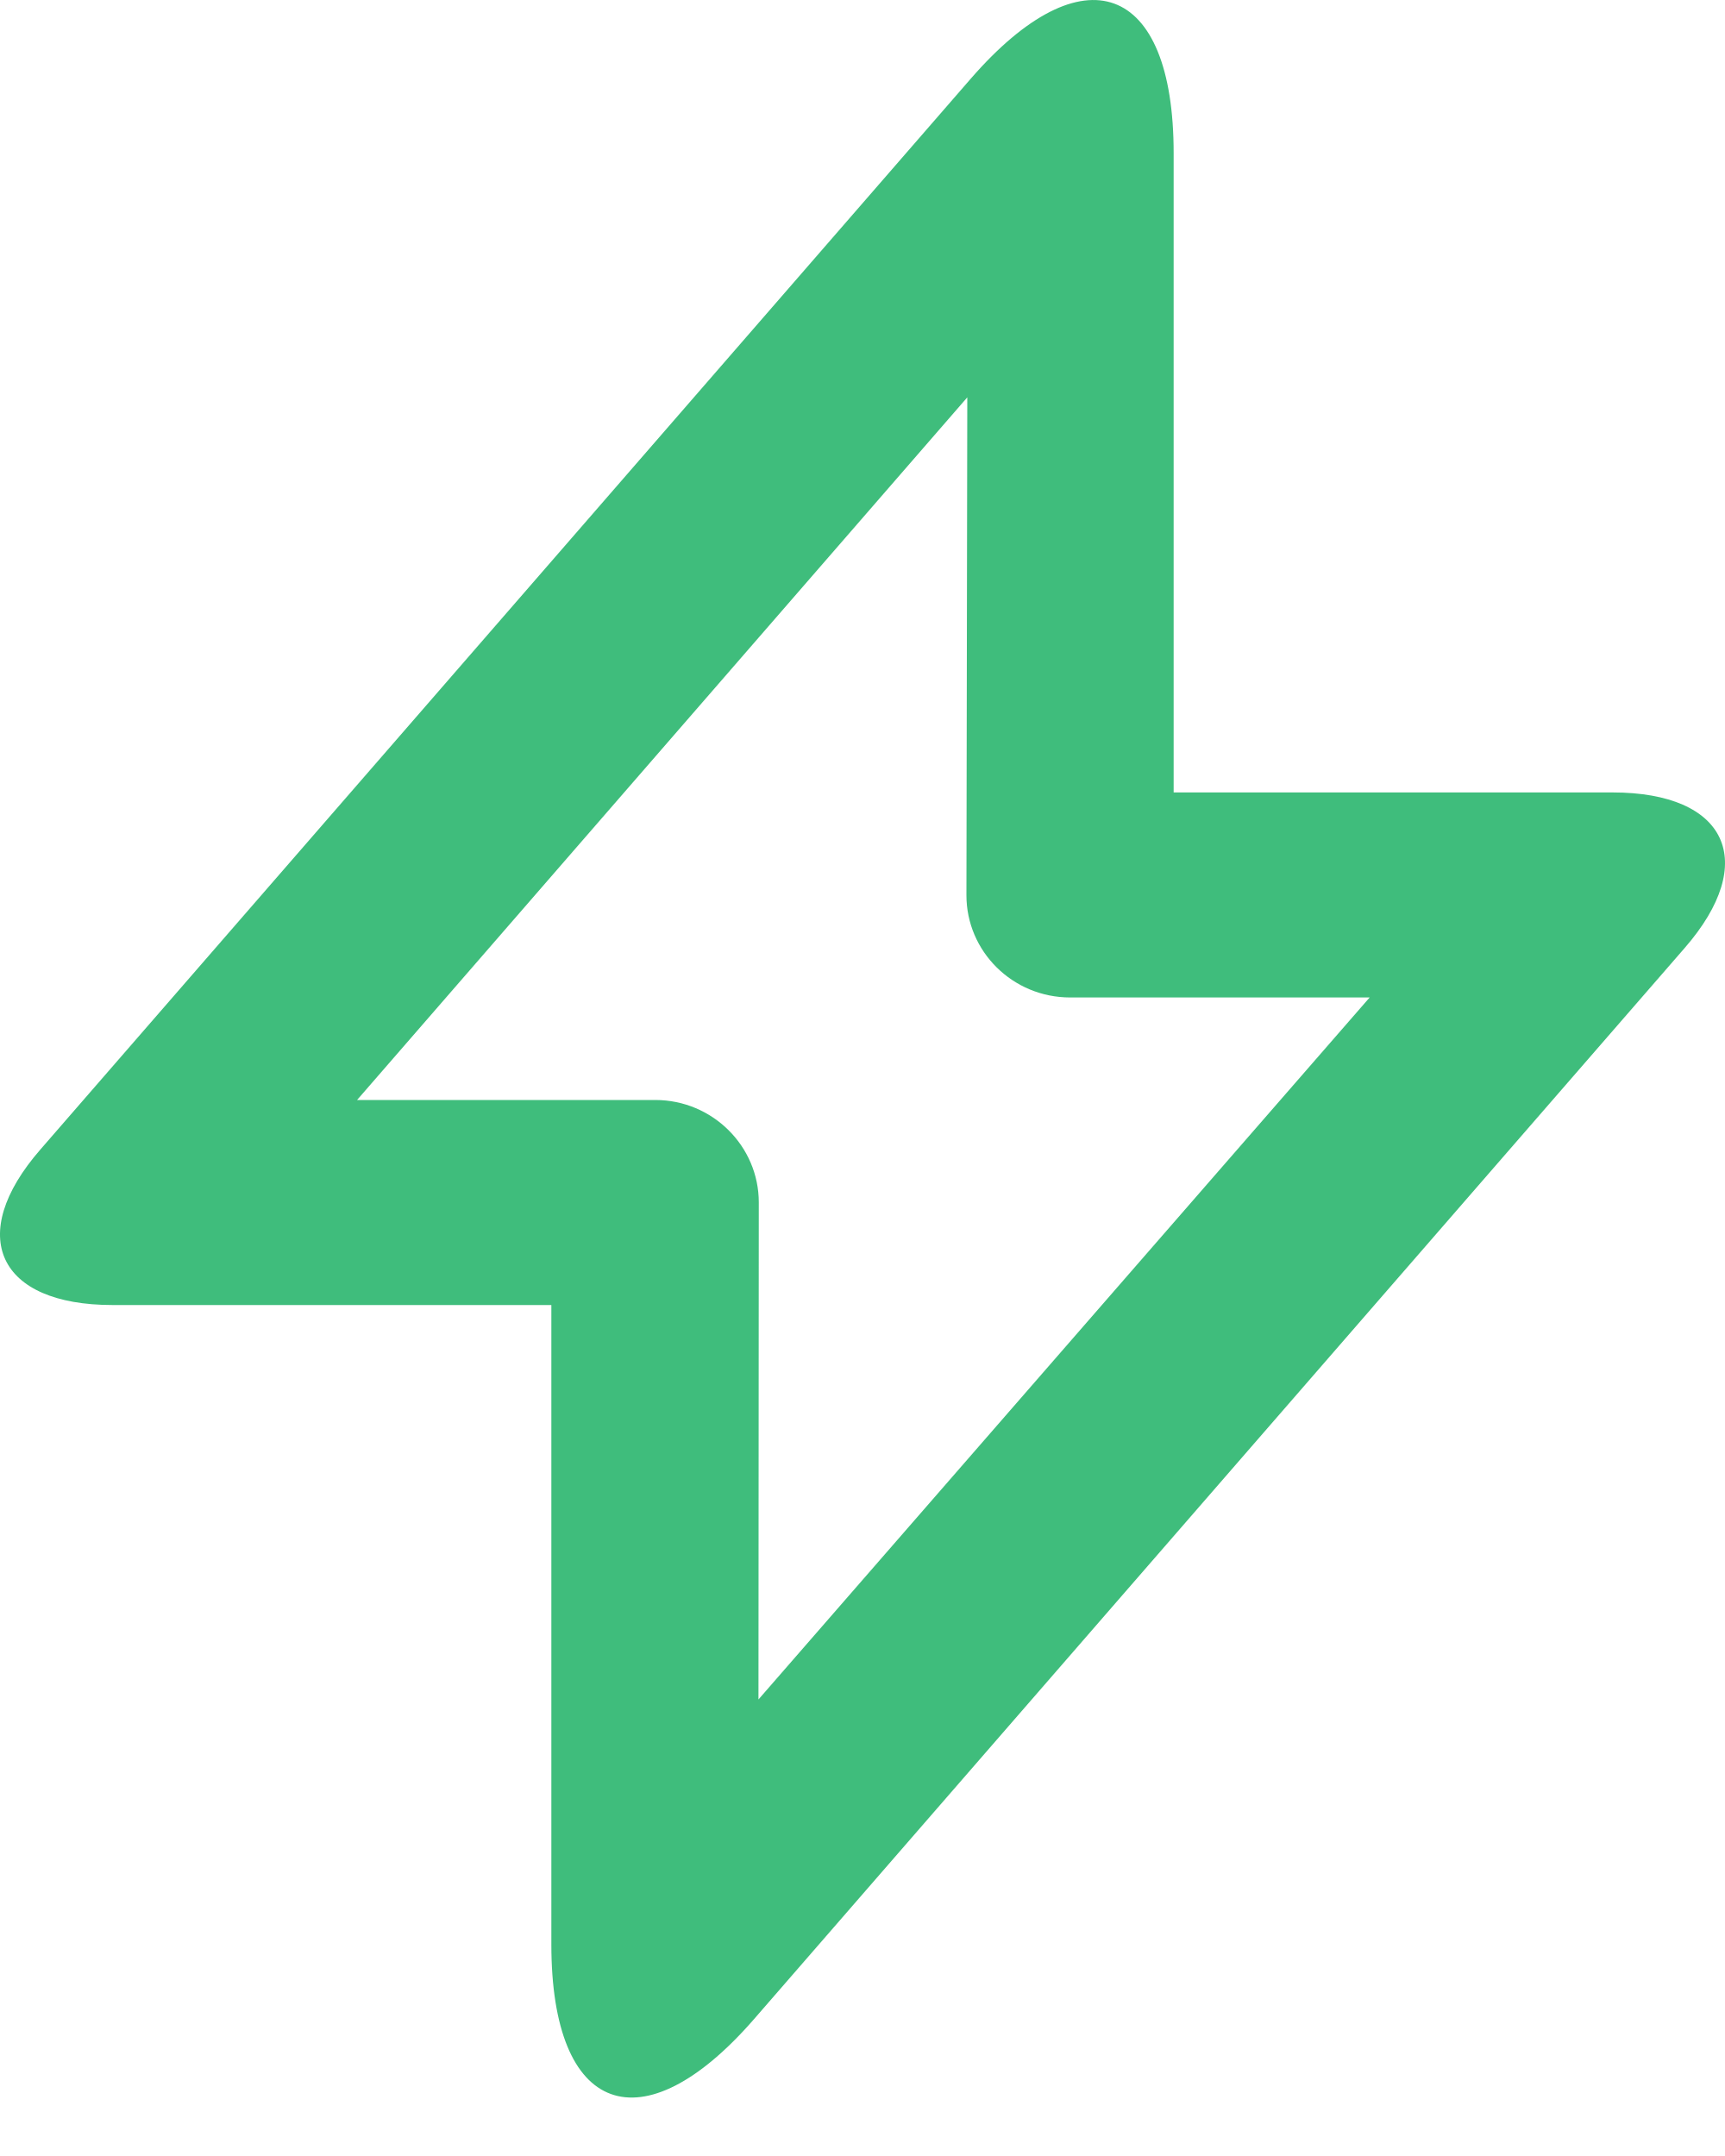
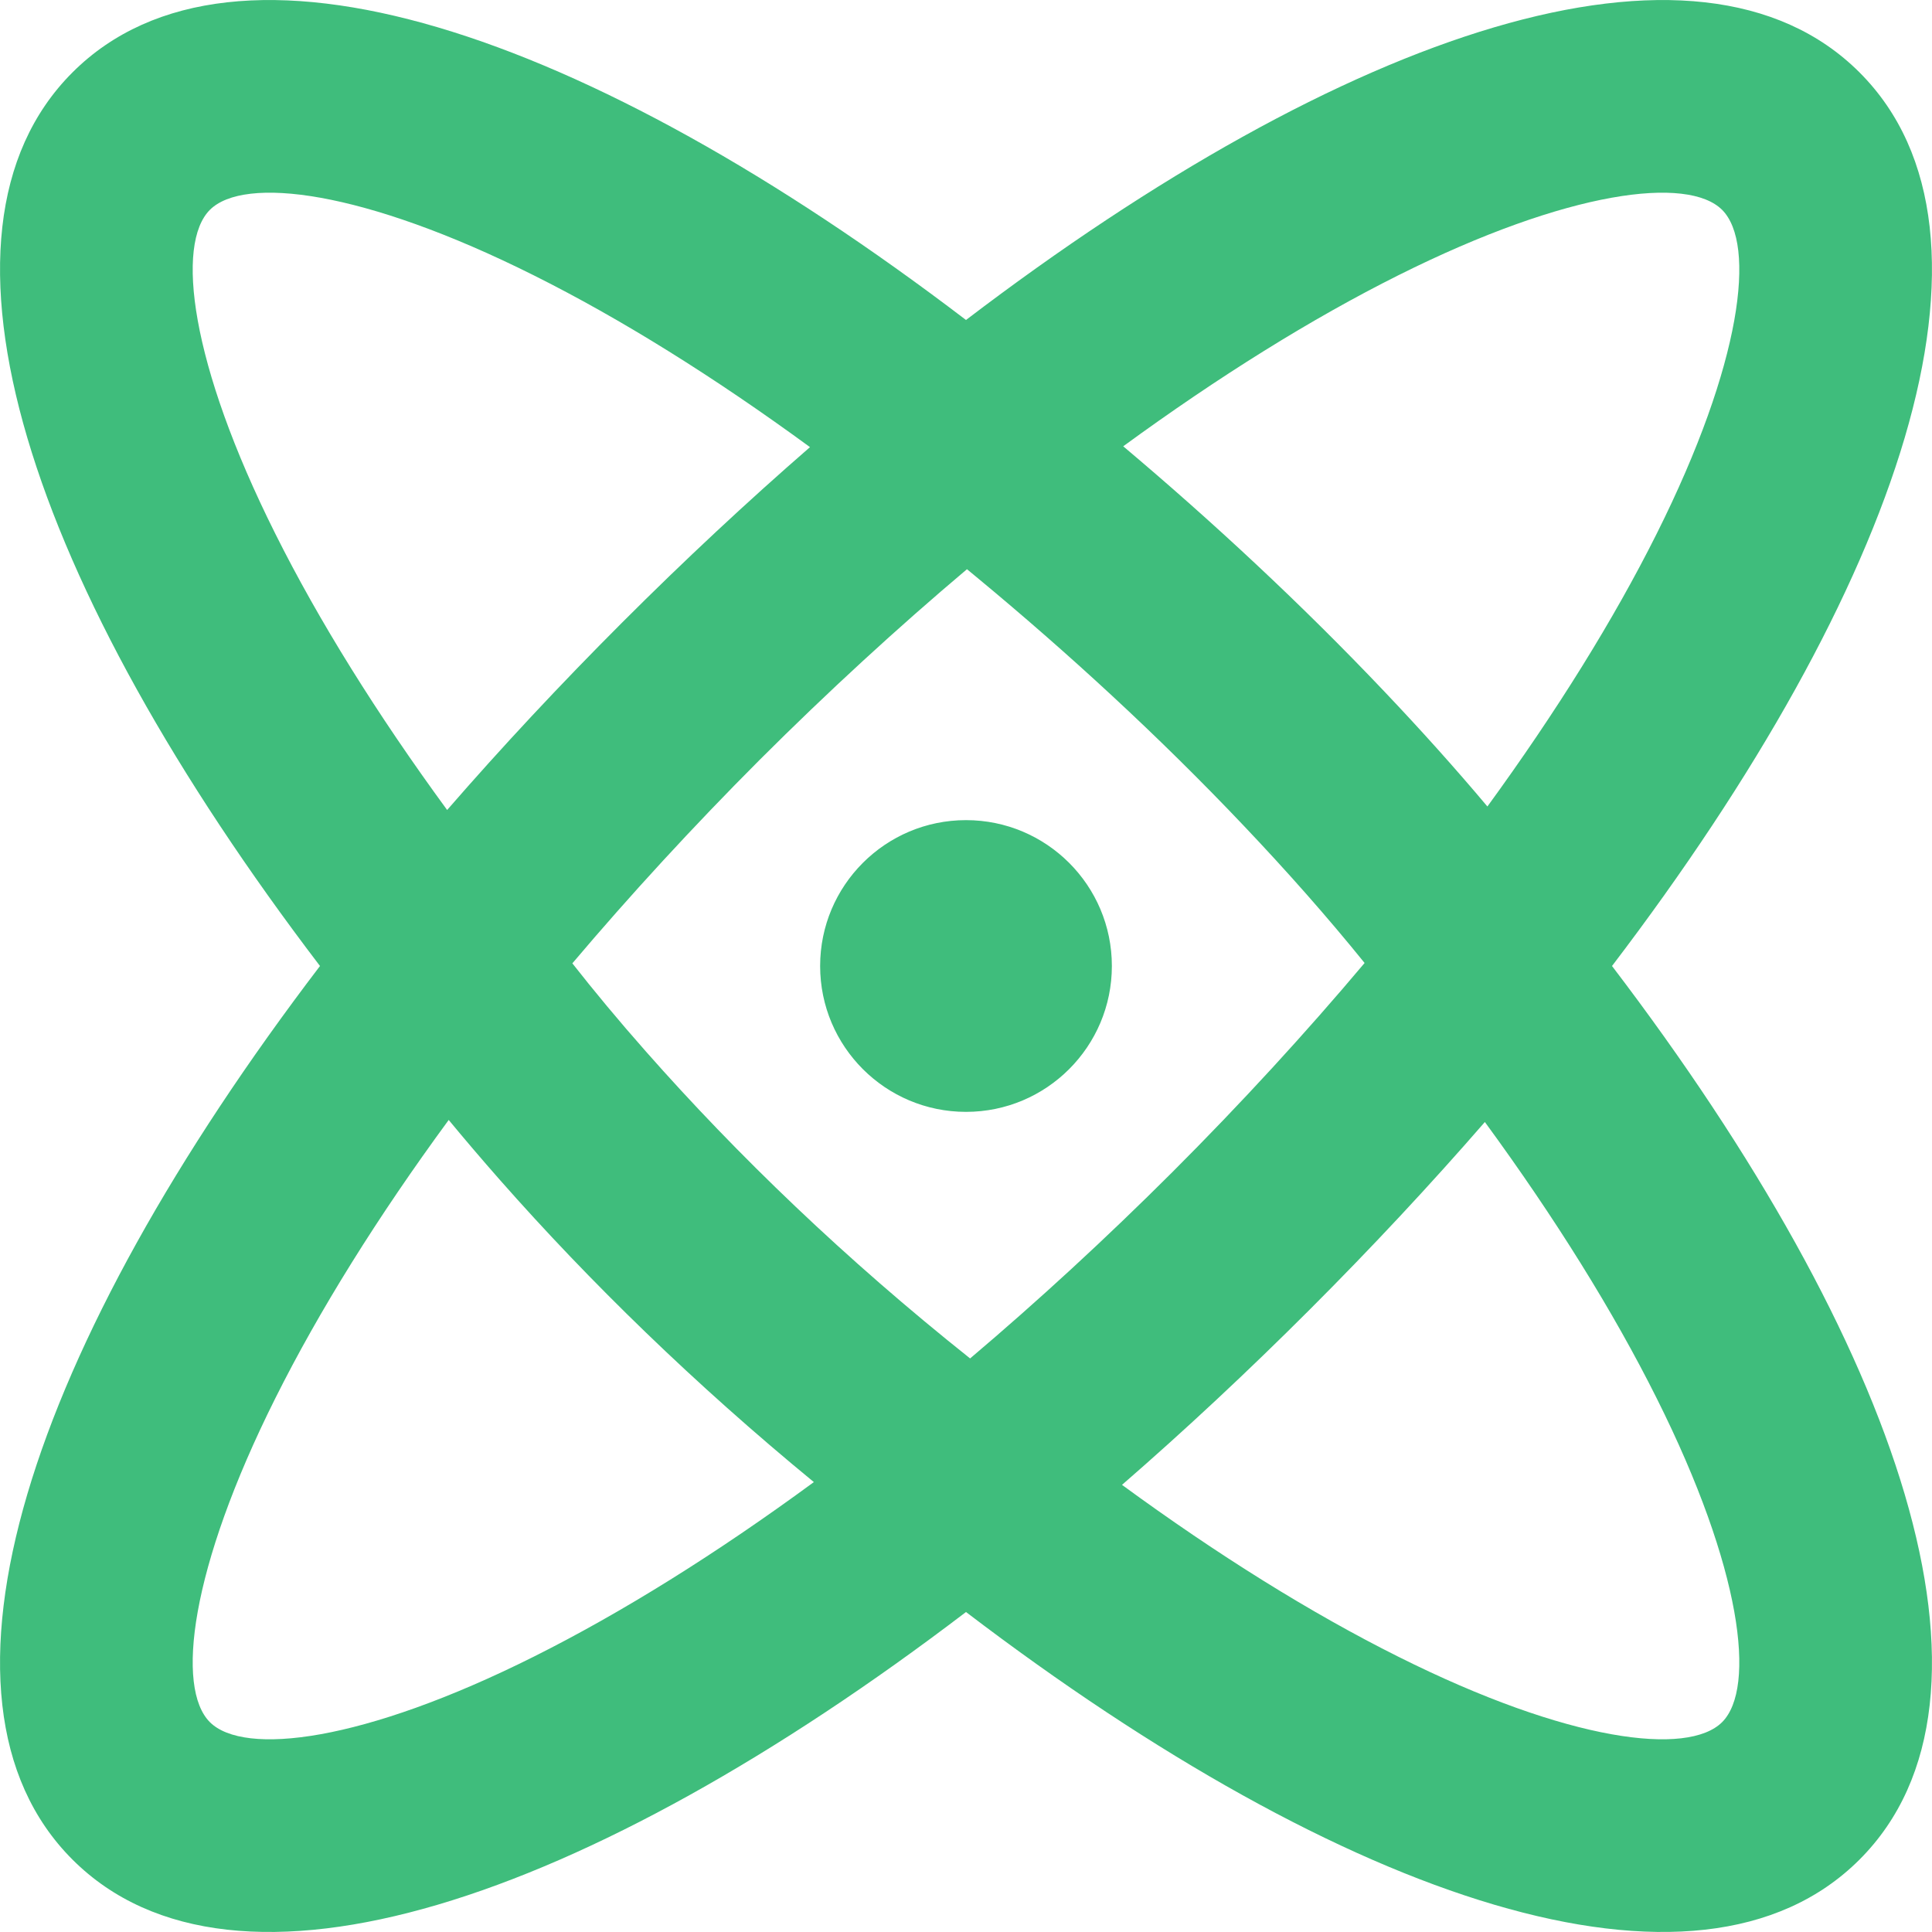
- <svg xmlns="http://www.w3.org/2000/svg" width="16px" height="20px" viewBox="0 0 16 20" version="1.1">
+ <svg xmlns="http://www.w3.org/2000/svg" width="16px" height="16px" viewBox="0 0 16 16" version="1.1">
  <defs />
-   <g id="⚙️-Settings-/-modals" stroke="none" stroke-width="1" fill="none" fill-rule="evenodd">
-     <g id="User/settings-dropdown" transform="translate(-1057, -325)" fill="#3FBD7C" fill-rule="nonzero">
-       <g id="Group-5" transform="translate(1024, 56)">
-         <path d="M41.972,272.686 L36.312,279.204 L39.078,279.204 C39.608,279.204 40.038,279.632 40.038,280.154 L40.035,284.765 L45.704,278.253 L42.926,278.253 C42.393,278.253 41.963,277.826 41.964,277.303 L41.972,272.686 Z M43.886,276.351 L47.957,276.351 C49.019,276.351 49.321,276.995 48.626,277.794 L39.995,287.729 C38.956,288.924 38.114,288.619 38.114,287.038 L38.114,281.106 L34.043,281.106 C32.981,281.106 32.679,280.462 33.374,279.664 L42.005,269.729 C43.044,268.534 43.886,268.839 43.886,270.42 L43.886,276.351 Z" id="Combined-Shape" />
-       </g>
+   <g id="⚙️-Settings" stroke="none" stroke-width="1" fill="none" fill-rule="evenodd">
+     <g id="User/settings-dropdown" transform="translate(-1057, -326)" fill="#3FBD7C">
+       <path d="M1061.74,333.978 C1061.919,334.206 1062.122,334.451 1062.35,334.709 C1063.107,335.567 1064,336.427 1065.034,337.25 C1065.595,336.775 1066.157,336.258 1066.708,335.708 C1067.278,335.138 1067.812,334.556 1068.301,333.975 C1067.993,333.594 1067.657,333.214 1067.297,332.835 C1066.596,332.096 1065.842,331.404 1065.088,330.78 C1065.061,330.758 1065.035,330.736 1065.008,330.714 C1064.433,331.199 1063.857,331.728 1063.292,332.292 C1062.738,332.847 1062.218,333.413 1061.74,333.978 Z M1059.28,337.58 C1058.572,338.995 1058.456,339.979 1058.738,340.262 C1059.021,340.544 1060.005,340.428 1061.42,339.72 C1062.148,339.356 1062.934,338.866 1063.74,338.274 C1062.752,337.462 1061.887,336.619 1061.142,335.774 C1060.987,335.598 1060.845,335.431 1060.716,335.275 C1060.128,336.076 1059.642,336.856 1059.28,337.58 Z M1068.464,331.726 C1068.764,332.042 1069.049,332.359 1069.318,332.679 C1069.89,331.894 1070.365,331.13 1070.72,330.42 C1071.428,329.005 1071.544,328.021 1071.262,327.738 C1070.979,327.456 1069.995,327.572 1068.58,328.28 C1067.864,328.638 1067.093,329.118 1066.302,329.696 C1067.039,330.317 1067.774,330.999 1068.464,331.726 Z M1057.6,326.6 C1058.939,325.261 1061.863,326.259 1065,328.65 C1068.137,326.259 1071.061,325.261 1072.4,326.6 C1073.739,327.939 1072.741,330.863 1070.35,334 C1072.741,337.137 1073.739,340.061 1072.4,341.4 C1071.061,342.739 1068.137,341.741 1065,339.35 C1061.863,341.741 1058.939,342.739 1057.6,341.4 C1056.261,340.061 1057.259,337.137 1059.65,334 C1057.259,330.863 1056.261,327.939 1057.6,326.6 Z M1062.154,331.154 C1062.669,330.639 1063.189,330.154 1063.708,329.703 C1062.913,329.121 1062.139,328.639 1061.42,328.28 C1060.005,327.572 1059.021,327.456 1058.738,327.738 C1058.456,328.021 1058.572,329.005 1059.28,330.42 C1059.639,331.139 1060.121,331.913 1060.703,332.708 C1061.154,332.189 1061.639,331.669 1062.154,331.154 Z M1067.846,336.846 C1067.331,337.361 1066.811,337.846 1066.292,338.297 C1067.087,338.879 1067.861,339.361 1068.58,339.72 C1069.995,340.428 1070.979,340.544 1071.262,340.262 C1071.544,339.979 1071.428,338.995 1070.72,337.58 C1070.361,336.861 1069.879,336.087 1069.297,335.292 C1068.846,335.811 1068.361,336.331 1067.846,336.846 Z M1065,335.208 C1064.333,335.208 1063.792,334.667 1063.792,334 C1063.792,333.333 1064.333,332.792 1065,332.792 C1065.667,332.792 1066.208,333.333 1066.208,334 C1066.208,334.667 1065.667,335.208 1065,335.208 Z" id="Combined-Shape" />
    </g>
  </g>
</svg>
